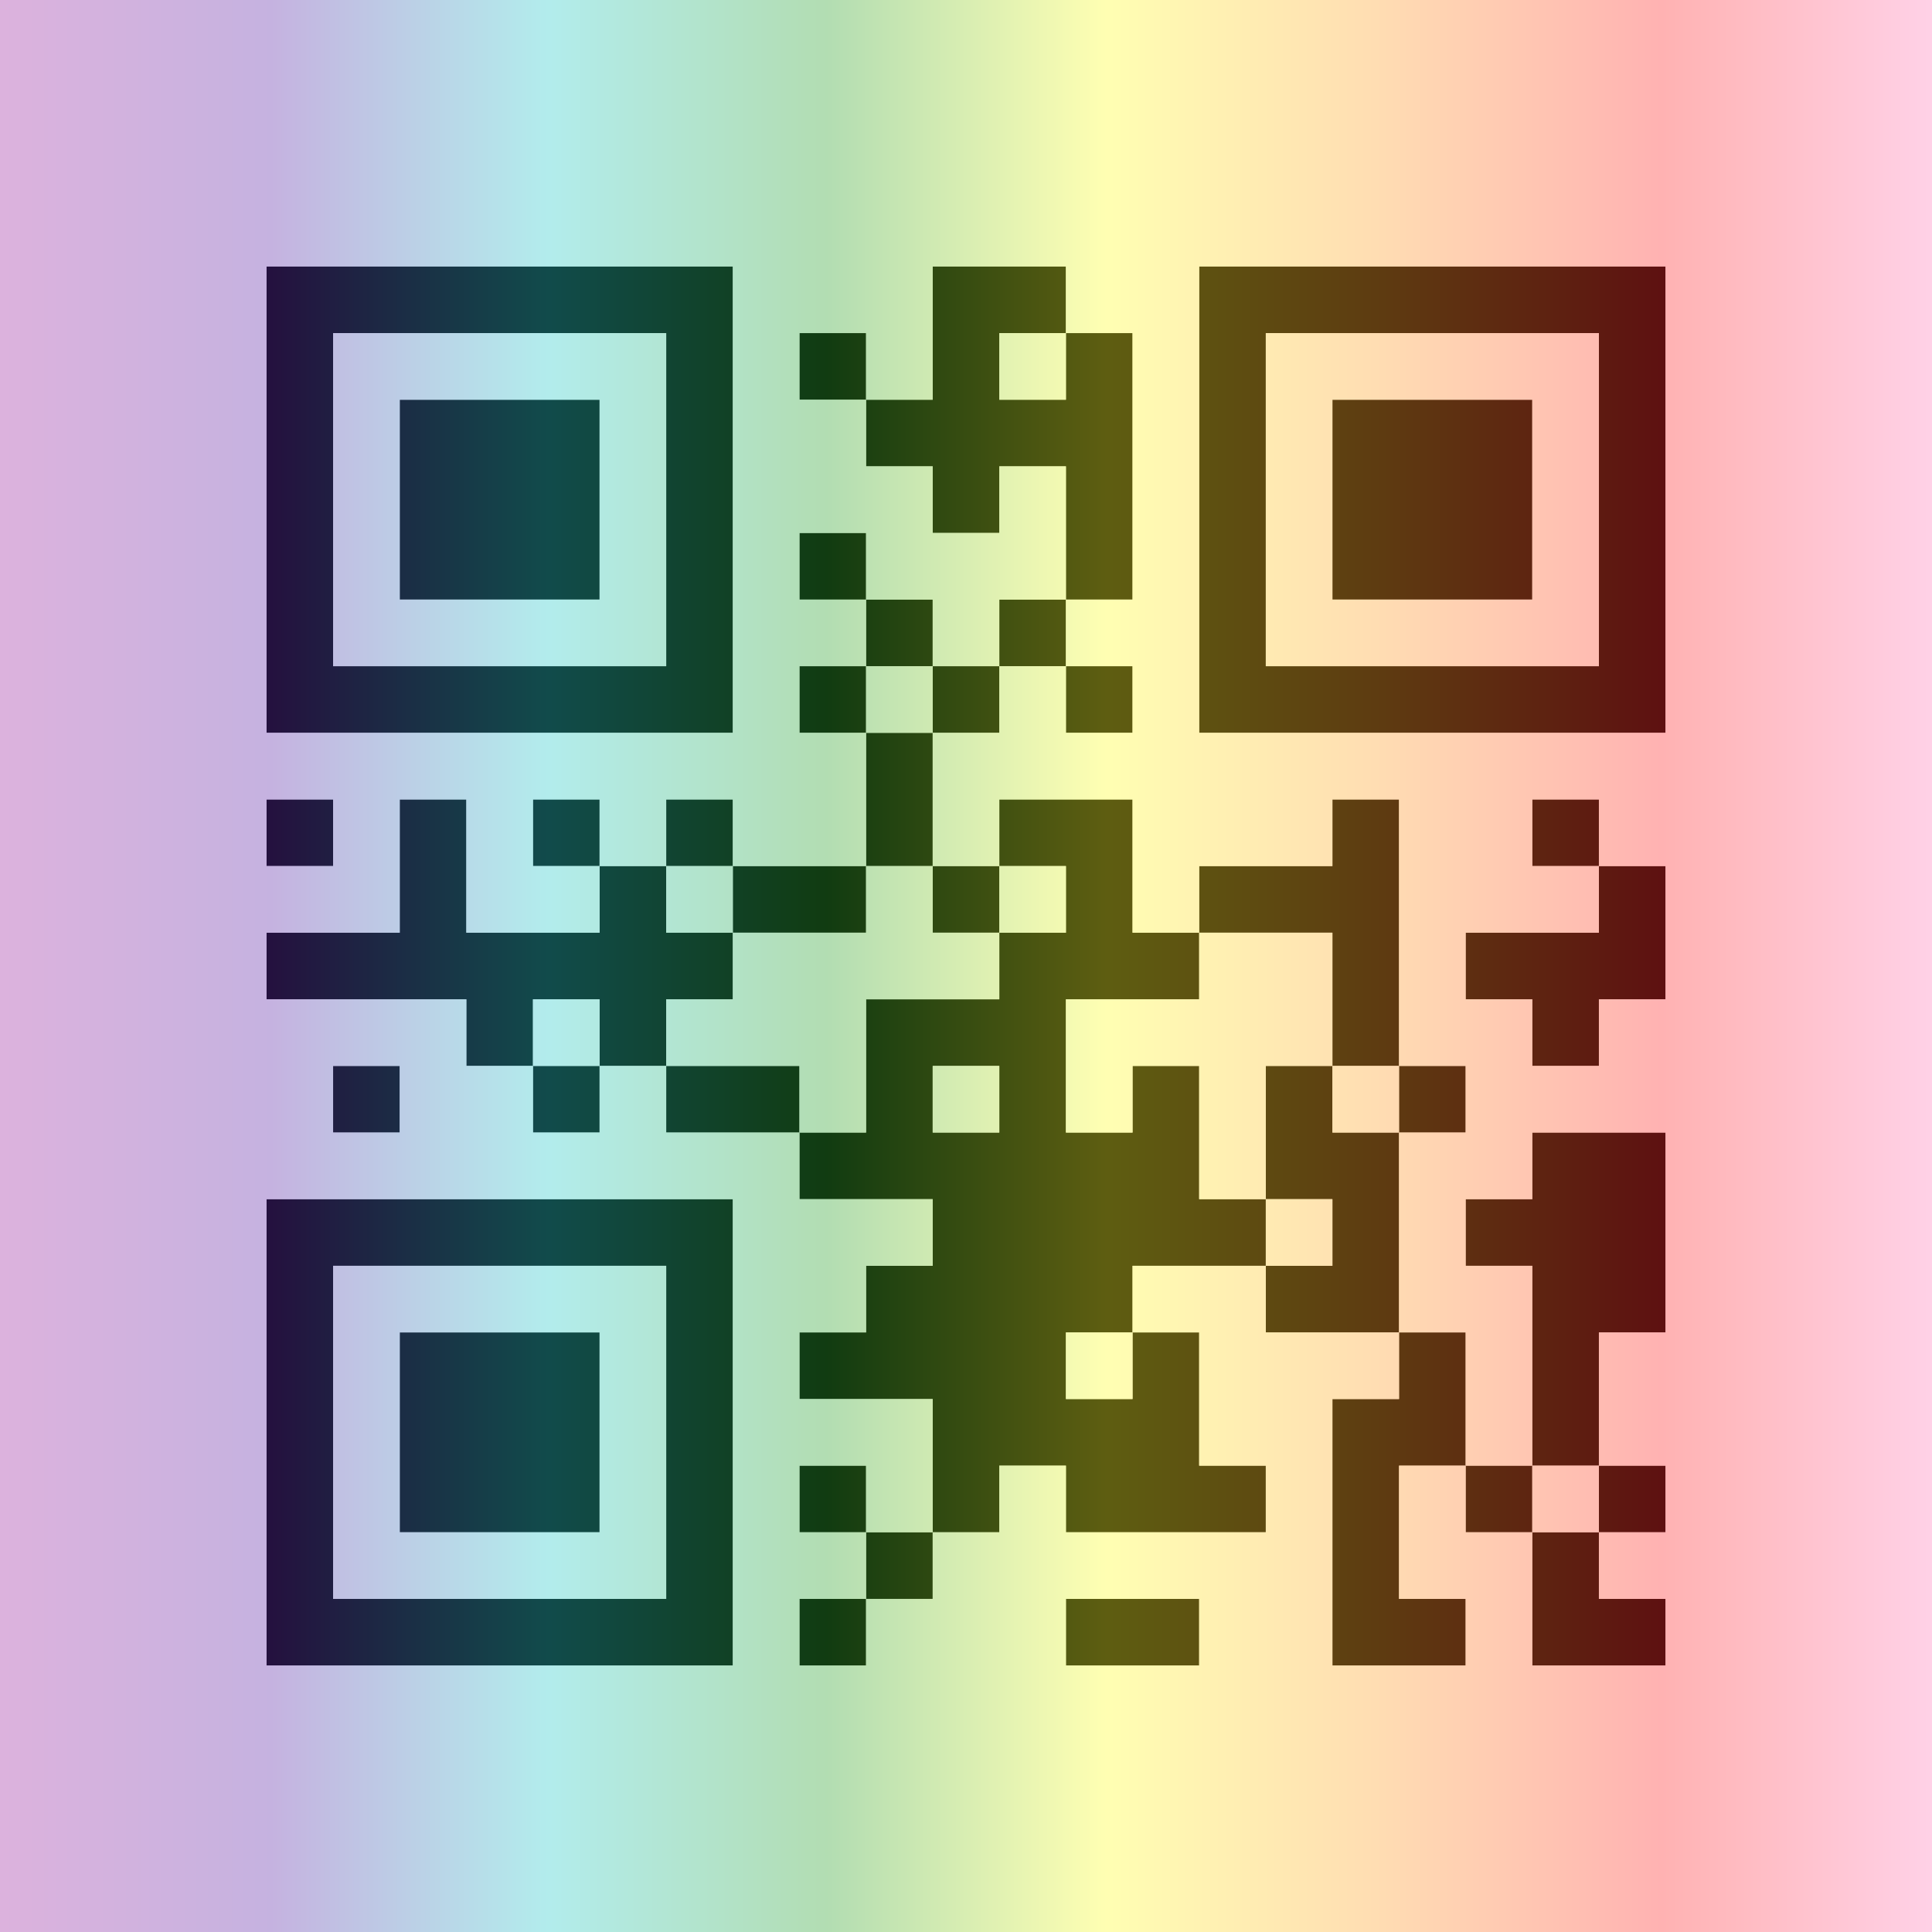
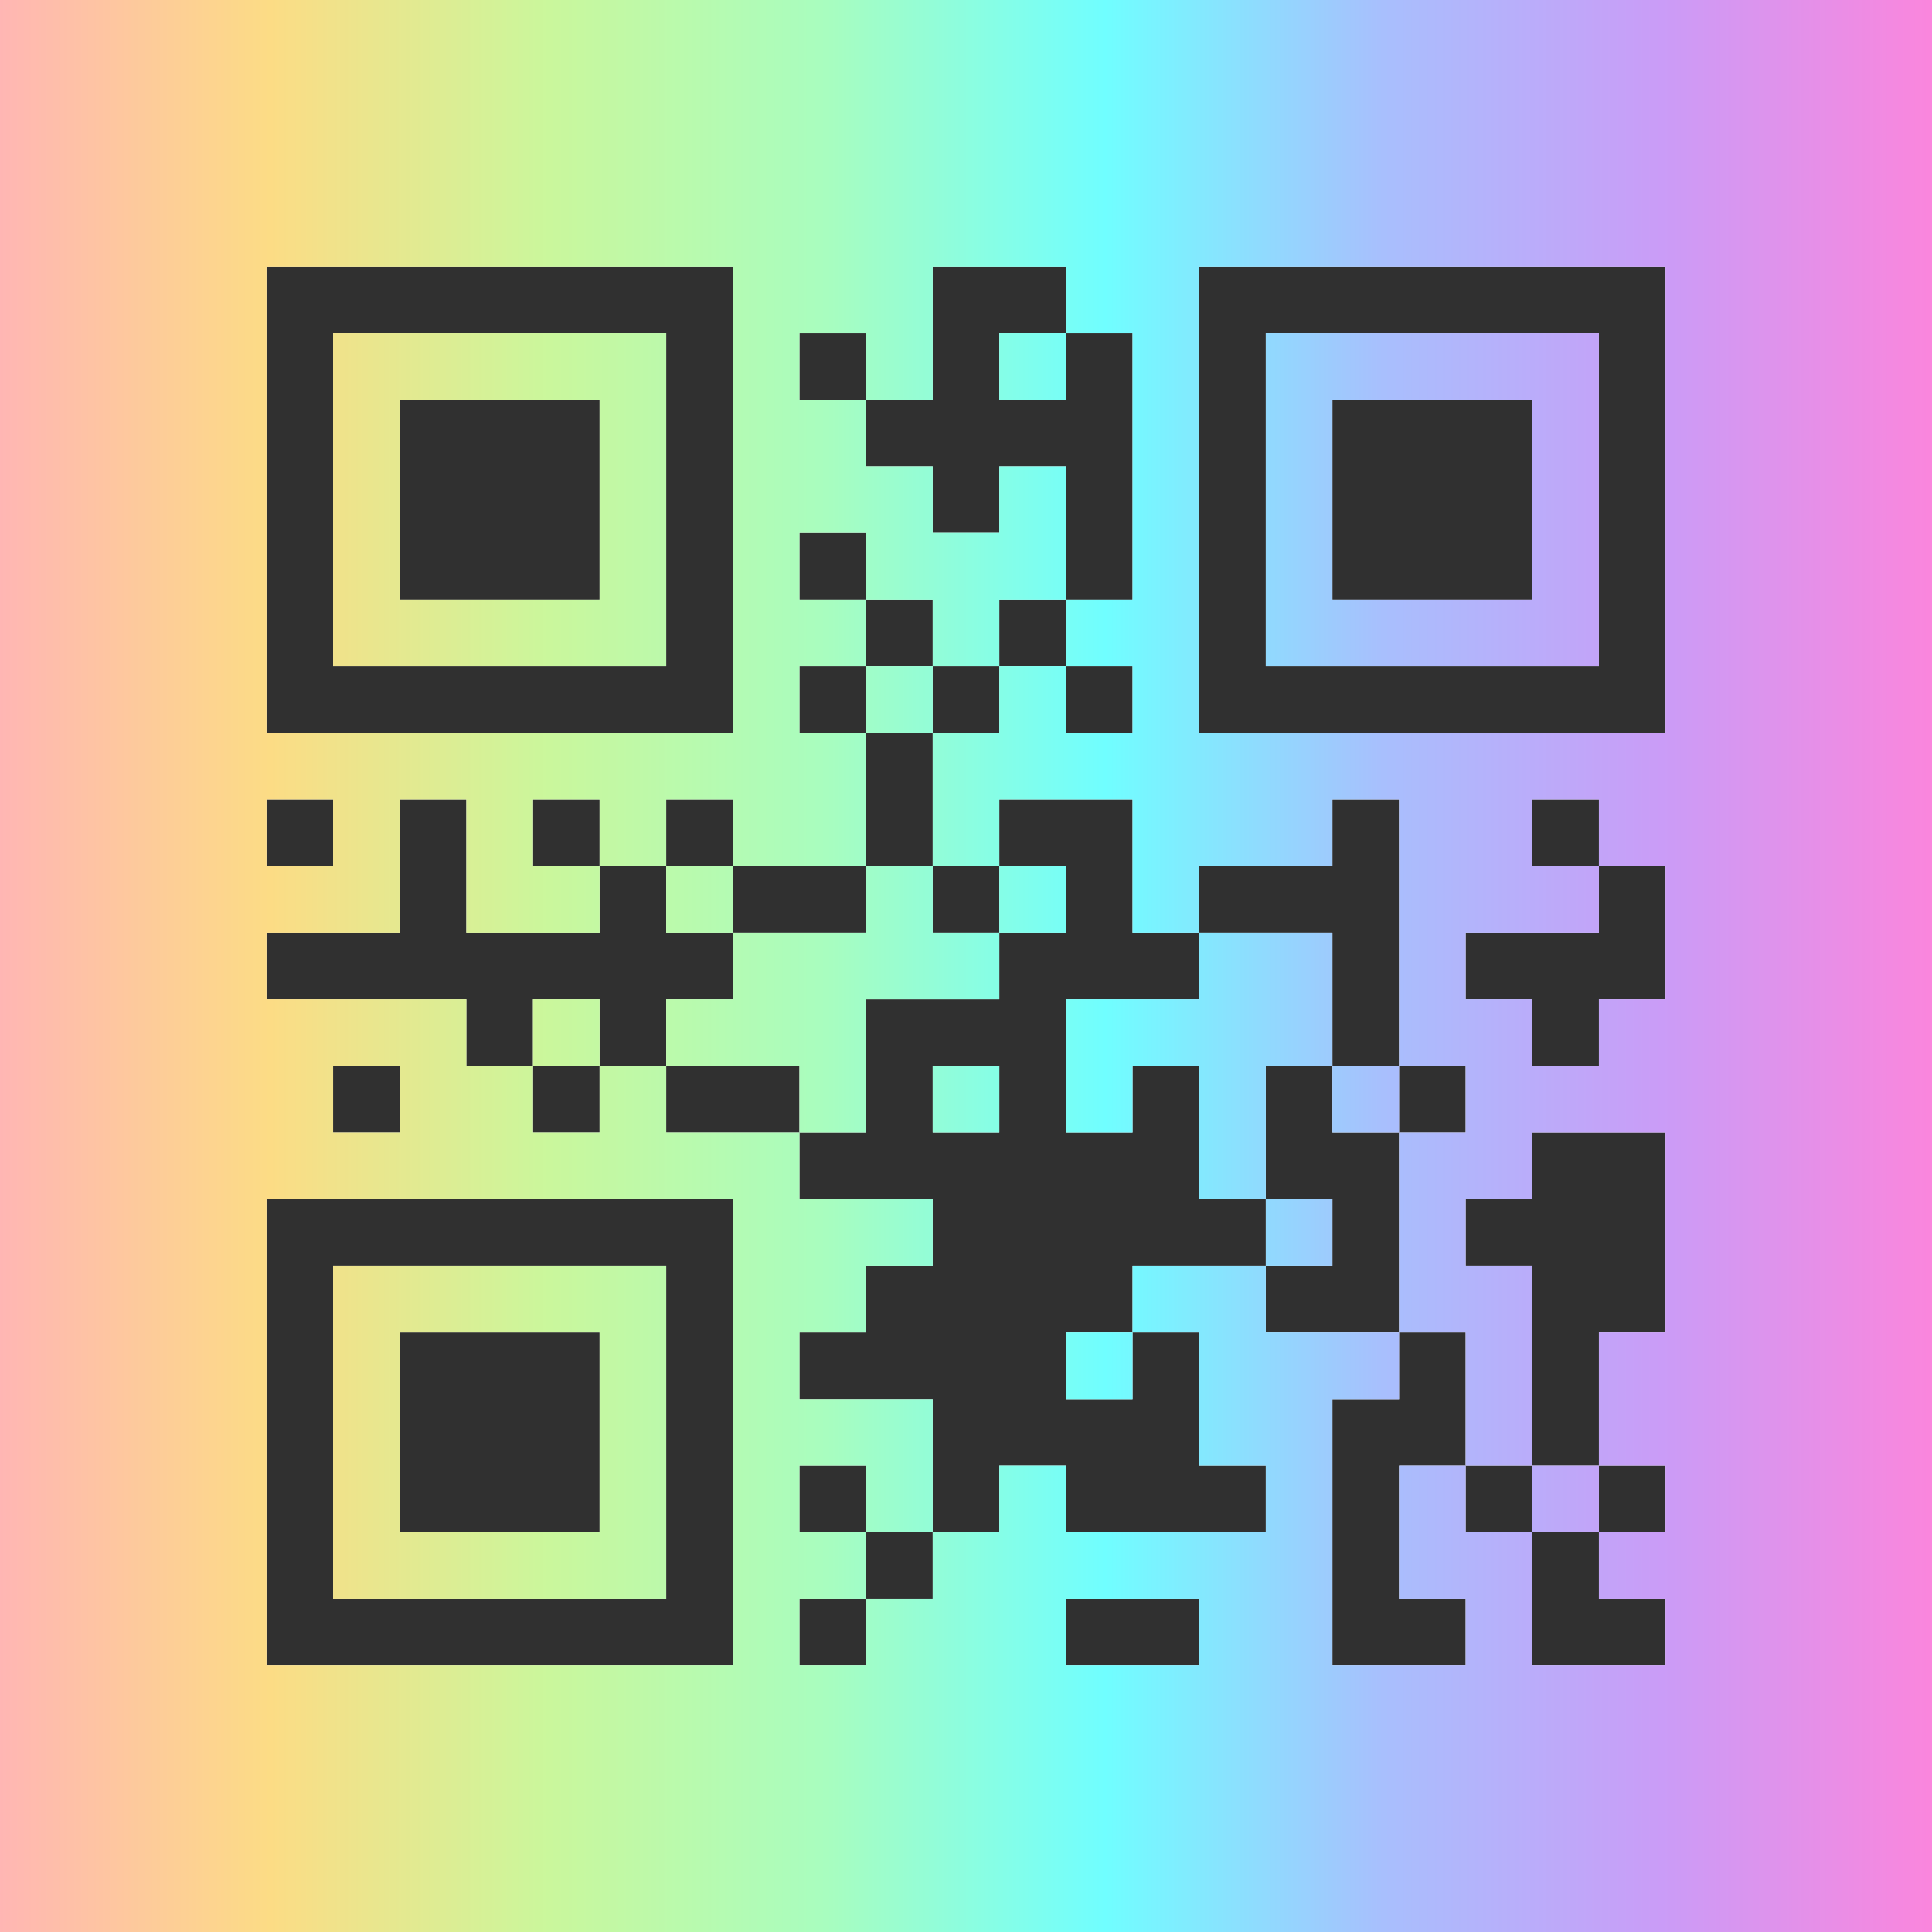
<svg xmlns="http://www.w3.org/2000/svg" version="1.1" viewBox="0 0 29 29" stroke="none">
  <defs>
    <mask id="mask">
      <rect width="100%" height="100%" fill="#FFFFFF" />
      <path d="M4,4h1v1h-1z M5,4h1v1h-1z M6,4h1v1h-1z M7,4h1v1h-1z M8,4h1v1h-1z M9,4h1v1h-1z M10,4h1v1h-1z M14,4h1v1h-1z M15,4h1v1h-1z M18,4h1v1h-1z M19,4h1v1h-1z M20,4h1v1h-1z M21,4h1v1h-1z M22,4h1v1h-1z M23,4h1v1h-1z M24,4h1v1h-1z M4,5h1v1h-1z M10,5h1v1h-1z M12,5h1v1h-1z M14,5h1v1h-1z M16,5h1v1h-1z M18,5h1v1h-1z M24,5h1v1h-1z M4,6h1v1h-1z M6,6h1v1h-1z M7,6h1v1h-1z M8,6h1v1h-1z M10,6h1v1h-1z M13,6h1v1h-1z M14,6h1v1h-1z M15,6h1v1h-1z M16,6h1v1h-1z M18,6h1v1h-1z M20,6h1v1h-1z M21,6h1v1h-1z M22,6h1v1h-1z M24,6h1v1h-1z M4,7h1v1h-1z M6,7h1v1h-1z M7,7h1v1h-1z M8,7h1v1h-1z M10,7h1v1h-1z M14,7h1v1h-1z M16,7h1v1h-1z M18,7h1v1h-1z M20,7h1v1h-1z M21,7h1v1h-1z M22,7h1v1h-1z M24,7h1v1h-1z M4,8h1v1h-1z M6,8h1v1h-1z M7,8h1v1h-1z M8,8h1v1h-1z M10,8h1v1h-1z M12,8h1v1h-1z M16,8h1v1h-1z M18,8h1v1h-1z M20,8h1v1h-1z M21,8h1v1h-1z M22,8h1v1h-1z M24,8h1v1h-1z M4,9h1v1h-1z M10,9h1v1h-1z M13,9h1v1h-1z M15,9h1v1h-1z M18,9h1v1h-1z M24,9h1v1h-1z M4,10h1v1h-1z M5,10h1v1h-1z M6,10h1v1h-1z M7,10h1v1h-1z M8,10h1v1h-1z M9,10h1v1h-1z M10,10h1v1h-1z M12,10h1v1h-1z M14,10h1v1h-1z M16,10h1v1h-1z M18,10h1v1h-1z M19,10h1v1h-1z M20,10h1v1h-1z M21,10h1v1h-1z M22,10h1v1h-1z M23,10h1v1h-1z M24,10h1v1h-1z M13,11h1v1h-1z M4,12h1v1h-1z M6,12h1v1h-1z M8,12h1v1h-1z M10,12h1v1h-1z M13,12h1v1h-1z M15,12h1v1h-1z M16,12h1v1h-1z M20,12h1v1h-1z M23,12h1v1h-1z M6,13h1v1h-1z M9,13h1v1h-1z M11,13h1v1h-1z M12,13h1v1h-1z M14,13h1v1h-1z M16,13h1v1h-1z M18,13h1v1h-1z M19,13h1v1h-1z M20,13h1v1h-1z M24,13h1v1h-1z M4,14h1v1h-1z M5,14h1v1h-1z M6,14h1v1h-1z M7,14h1v1h-1z M8,14h1v1h-1z M9,14h1v1h-1z M10,14h1v1h-1z M15,14h1v1h-1z M16,14h1v1h-1z M17,14h1v1h-1z M20,14h1v1h-1z M22,14h1v1h-1z M23,14h1v1h-1z M24,14h1v1h-1z M7,15h1v1h-1z M9,15h1v1h-1z M13,15h1v1h-1z M14,15h1v1h-1z M15,15h1v1h-1z M20,15h1v1h-1z M23,15h1v1h-1z M5,16h1v1h-1z M8,16h1v1h-1z M10,16h1v1h-1z M11,16h1v1h-1z M13,16h1v1h-1z M15,16h1v1h-1z M17,16h1v1h-1z M19,16h1v1h-1z M21,16h1v1h-1z M12,17h1v1h-1z M13,17h1v1h-1z M14,17h1v1h-1z M15,17h1v1h-1z M16,17h1v1h-1z M17,17h1v1h-1z M19,17h1v1h-1z M20,17h1v1h-1z M23,17h1v1h-1z M24,17h1v1h-1z M4,18h1v1h-1z M5,18h1v1h-1z M6,18h1v1h-1z M7,18h1v1h-1z M8,18h1v1h-1z M9,18h1v1h-1z M10,18h1v1h-1z M14,18h1v1h-1z M15,18h1v1h-1z M16,18h1v1h-1z M17,18h1v1h-1z M18,18h1v1h-1z M20,18h1v1h-1z M22,18h1v1h-1z M23,18h1v1h-1z M24,18h1v1h-1z M4,19h1v1h-1z M10,19h1v1h-1z M13,19h1v1h-1z M14,19h1v1h-1z M15,19h1v1h-1z M16,19h1v1h-1z M19,19h1v1h-1z M20,19h1v1h-1z M23,19h1v1h-1z M24,19h1v1h-1z M4,20h1v1h-1z M6,20h1v1h-1z M7,20h1v1h-1z M8,20h1v1h-1z M10,20h1v1h-1z M12,20h1v1h-1z M13,20h1v1h-1z M14,20h1v1h-1z M15,20h1v1h-1z M17,20h1v1h-1z M21,20h1v1h-1z M23,20h1v1h-1z M4,21h1v1h-1z M6,21h1v1h-1z M7,21h1v1h-1z M8,21h1v1h-1z M10,21h1v1h-1z M14,21h1v1h-1z M15,21h1v1h-1z M16,21h1v1h-1z M17,21h1v1h-1z M20,21h1v1h-1z M21,21h1v1h-1z M23,21h1v1h-1z M4,22h1v1h-1z M6,22h1v1h-1z M7,22h1v1h-1z M8,22h1v1h-1z M10,22h1v1h-1z M12,22h1v1h-1z M14,22h1v1h-1z M16,22h1v1h-1z M17,22h1v1h-1z M18,22h1v1h-1z M20,22h1v1h-1z M22,22h1v1h-1z M24,22h1v1h-1z M4,23h1v1h-1z M10,23h1v1h-1z M13,23h1v1h-1z M20,23h1v1h-1z M23,23h1v1h-1z M4,24h1v1h-1z M5,24h1v1h-1z M6,24h1v1h-1z M7,24h1v1h-1z M8,24h1v1h-1z M9,24h1v1h-1z M10,24h1v1h-1z M12,24h1v1h-1z M16,24h1v1h-1z M17,24h1v1h-1z M20,24h1v1h-1z M21,24h1v1h-1z M23,24h1v1h-1z M24,24h1v1h-1z" fill="#000000" />
    </mask>
    <linearGradient id="rainbow">
-       <stop offset="0%" stop-color="hsl(300deg,100%,28%)" />
-       <stop offset="14.285%" stop-color="hsl(265deg,100%,30%)" />
-       <stop offset="28.571%" stop-color="hsl(180deg,100%,38%)" />
-       <stop offset="42.857%" stop-color="hsl(120deg,100%,28%)" />
-       <stop offset="57.142%" stop-color="hsl(60deg,100%,50%)" />
-       <stop offset="71.428%" stop-color="hsl(33deg,100%,50%)" />
-       <stop offset="85.712%" stop-color="hsl(0deg,100%,50%)" />
-       <stop offset="100%" stop-color="hsl(330deg,100%,71%)" />
+       <stop offset="0.000%" stop-color="#ffb5b5" />
+       <stop offset="14.286%" stop-color="#fcdc85" />
+       <stop offset="28.571%" stop-color="#caf79c" />
+       <stop offset="42.857%" stop-color="#a8fdbf" />
+       <stop offset="57.143%" stop-color="#70feff" />
+       <stop offset="71.429%" stop-color="#a8bffd" />
+       <stop offset="85.714%" stop-color="#ca9cf7" />
+       <stop offset="100.000%" stop-color="#fc85dc" />
    </linearGradient>
  </defs>
-   <path d="M4,4h1v1h-1z M5,4h1v1h-1z M6,4h1v1h-1z M7,4h1v1h-1z M8,4h1v1h-1z M9,4h1v1h-1z M10,4h1v1h-1z M14,4h1v1h-1z M15,4h1v1h-1z M18,4h1v1h-1z M19,4h1v1h-1z M20,4h1v1h-1z M21,4h1v1h-1z M22,4h1v1h-1z M23,4h1v1h-1z M24,4h1v1h-1z M4,5h1v1h-1z M10,5h1v1h-1z M12,5h1v1h-1z M14,5h1v1h-1z M16,5h1v1h-1z M18,5h1v1h-1z M24,5h1v1h-1z M4,6h1v1h-1z M6,6h1v1h-1z M7,6h1v1h-1z M8,6h1v1h-1z M10,6h1v1h-1z M13,6h1v1h-1z M14,6h1v1h-1z M15,6h1v1h-1z M16,6h1v1h-1z M18,6h1v1h-1z M20,6h1v1h-1z M21,6h1v1h-1z M22,6h1v1h-1z M24,6h1v1h-1z M4,7h1v1h-1z M6,7h1v1h-1z M7,7h1v1h-1z M8,7h1v1h-1z M10,7h1v1h-1z M14,7h1v1h-1z M16,7h1v1h-1z M18,7h1v1h-1z M20,7h1v1h-1z M21,7h1v1h-1z M22,7h1v1h-1z M24,7h1v1h-1z M4,8h1v1h-1z M6,8h1v1h-1z M7,8h1v1h-1z M8,8h1v1h-1z M10,8h1v1h-1z M12,8h1v1h-1z M16,8h1v1h-1z M18,8h1v1h-1z M20,8h1v1h-1z M21,8h1v1h-1z M22,8h1v1h-1z M24,8h1v1h-1z M4,9h1v1h-1z M10,9h1v1h-1z M13,9h1v1h-1z M15,9h1v1h-1z M18,9h1v1h-1z M24,9h1v1h-1z M4,10h1v1h-1z M5,10h1v1h-1z M6,10h1v1h-1z M7,10h1v1h-1z M8,10h1v1h-1z M9,10h1v1h-1z M10,10h1v1h-1z M12,10h1v1h-1z M14,10h1v1h-1z M16,10h1v1h-1z M18,10h1v1h-1z M19,10h1v1h-1z M20,10h1v1h-1z M21,10h1v1h-1z M22,10h1v1h-1z M23,10h1v1h-1z M24,10h1v1h-1z M13,11h1v1h-1z M4,12h1v1h-1z M6,12h1v1h-1z M8,12h1v1h-1z M10,12h1v1h-1z M13,12h1v1h-1z M15,12h1v1h-1z M16,12h1v1h-1z M20,12h1v1h-1z M23,12h1v1h-1z M6,13h1v1h-1z M9,13h1v1h-1z M11,13h1v1h-1z M12,13h1v1h-1z M14,13h1v1h-1z M16,13h1v1h-1z M18,13h1v1h-1z M19,13h1v1h-1z M20,13h1v1h-1z M24,13h1v1h-1z M4,14h1v1h-1z M5,14h1v1h-1z M6,14h1v1h-1z M7,14h1v1h-1z M8,14h1v1h-1z M9,14h1v1h-1z M10,14h1v1h-1z M15,14h1v1h-1z M16,14h1v1h-1z M17,14h1v1h-1z M20,14h1v1h-1z M22,14h1v1h-1z M23,14h1v1h-1z M24,14h1v1h-1z M7,15h1v1h-1z M9,15h1v1h-1z M13,15h1v1h-1z M14,15h1v1h-1z M15,15h1v1h-1z M20,15h1v1h-1z M23,15h1v1h-1z M5,16h1v1h-1z M8,16h1v1h-1z M10,16h1v1h-1z M11,16h1v1h-1z M13,16h1v1h-1z M15,16h1v1h-1z M17,16h1v1h-1z M19,16h1v1h-1z M21,16h1v1h-1z M12,17h1v1h-1z M13,17h1v1h-1z M14,17h1v1h-1z M15,17h1v1h-1z M16,17h1v1h-1z M17,17h1v1h-1z M19,17h1v1h-1z M20,17h1v1h-1z M23,17h1v1h-1z M24,17h1v1h-1z M4,18h1v1h-1z M5,18h1v1h-1z M6,18h1v1h-1z M7,18h1v1h-1z M8,18h1v1h-1z M9,18h1v1h-1z M10,18h1v1h-1z M14,18h1v1h-1z M15,18h1v1h-1z M16,18h1v1h-1z M17,18h1v1h-1z M18,18h1v1h-1z M20,18h1v1h-1z M22,18h1v1h-1z M23,18h1v1h-1z M24,18h1v1h-1z M4,19h1v1h-1z M10,19h1v1h-1z M13,19h1v1h-1z M14,19h1v1h-1z M15,19h1v1h-1z M16,19h1v1h-1z M19,19h1v1h-1z M20,19h1v1h-1z M23,19h1v1h-1z M24,19h1v1h-1z M4,20h1v1h-1z M6,20h1v1h-1z M7,20h1v1h-1z M8,20h1v1h-1z M10,20h1v1h-1z M12,20h1v1h-1z M13,20h1v1h-1z M14,20h1v1h-1z M15,20h1v1h-1z M17,20h1v1h-1z M21,20h1v1h-1z M23,20h1v1h-1z M4,21h1v1h-1z M6,21h1v1h-1z M7,21h1v1h-1z M8,21h1v1h-1z M10,21h1v1h-1z M14,21h1v1h-1z M15,21h1v1h-1z M16,21h1v1h-1z M17,21h1v1h-1z M20,21h1v1h-1z M21,21h1v1h-1z M23,21h1v1h-1z M4,22h1v1h-1z M6,22h1v1h-1z M7,22h1v1h-1z M8,22h1v1h-1z M10,22h1v1h-1z M12,22h1v1h-1z M14,22h1v1h-1z M16,22h1v1h-1z M17,22h1v1h-1z M18,22h1v1h-1z M20,22h1v1h-1z M22,22h1v1h-1z M24,22h1v1h-1z M4,23h1v1h-1z M10,23h1v1h-1z M13,23h1v1h-1z M20,23h1v1h-1z M23,23h1v1h-1z M4,24h1v1h-1z M5,24h1v1h-1z M6,24h1v1h-1z M7,24h1v1h-1z M8,24h1v1h-1z M9,24h1v1h-1z M10,24h1v1h-1z M12,24h1v1h-1z M16,24h1v1h-1z M17,24h1v1h-1z M20,24h1v1h-1z M21,24h1v1h-1z M23,24h1v1h-1z M24,24h1v1h-1z" fill="#000000" fill-opacity="0.9" />
-   <rect width="100%" height="100%" fill="#FFFFFF" mask="url(#mask)" fill-opacity="0.99" />
-   <rect width="100%" height="100%" fill="url(#rainbow)" fill-opacity="0.3" />
+   <path d="M4,4h1v1h-1z M5,4h1v1h-1z M6,4h1v1h-1z M7,4h1v1h-1z M8,4h1v1h-1z M9,4h1v1h-1z M10,4h1v1h-1z M14,4h1v1h-1z M15,4h1v1h-1z M18,4h1v1h-1z M19,4h1v1h-1z M20,4h1v1h-1z M21,4h1v1h-1z M22,4h1v1h-1z M23,4h1v1h-1z M24,4h1v1h-1z M4,5h1v1h-1z M10,5h1v1h-1z M12,5h1v1h-1z M14,5h1v1h-1z M16,5h1v1h-1z M18,5h1v1h-1z M24,5h1v1h-1z M4,6h1v1h-1z M6,6h1v1h-1z M7,6h1v1h-1z M8,6h1v1h-1z M10,6h1v1h-1z M13,6h1v1h-1z M14,6h1v1h-1z M15,6h1v1h-1z M16,6h1v1h-1z M18,6h1v1h-1z M20,6h1v1h-1z M21,6h1v1h-1z M22,6h1v1h-1z M24,6h1v1h-1z M4,7h1v1h-1z M6,7h1v1h-1z M7,7h1v1h-1z M8,7h1v1h-1z M10,7h1v1h-1z M14,7h1v1h-1z M16,7h1v1h-1z M18,7h1v1h-1z M20,7h1v1h-1z M21,7h1v1h-1z M22,7h1v1h-1z M24,7h1v1h-1z M4,8h1v1h-1z M6,8h1v1h-1z M7,8h1v1h-1z M8,8h1v1h-1z M10,8h1v1h-1z M12,8h1v1h-1z M16,8h1v1h-1z M18,8h1v1h-1z M20,8h1v1h-1z M21,8h1v1h-1z M22,8h1v1h-1z M24,8h1v1h-1z M4,9h1v1h-1z M10,9h1v1h-1z M13,9h1v1h-1z M15,9h1v1h-1z M18,9h1v1h-1z M24,9h1v1h-1z M4,10h1v1h-1z M5,10h1v1h-1z M6,10h1v1h-1z M7,10h1v1h-1z M8,10h1v1h-1z M9,10h1v1h-1z M10,10h1v1h-1z M12,10h1v1h-1z M14,10h1v1h-1z M16,10h1v1h-1z M18,10h1v1h-1z M19,10h1v1h-1z M20,10h1v1h-1z M21,10h1v1h-1z M22,10h1v1h-1z M23,10h1v1h-1z M24,10h1v1h-1z M13,11h1v1h-1z M4,12h1v1h-1z M6,12h1v1h-1z M8,12h1v1h-1z M10,12h1v1h-1z M13,12h1v1h-1z M15,12h1v1h-1z M16,12h1v1h-1z M20,12h1v1h-1z M23,12h1v1h-1z M6,13h1v1h-1z M9,13h1v1h-1z M11,13h1v1h-1z M12,13h1v1h-1z M14,13h1v1h-1z M16,13h1v1h-1z M18,13h1v1h-1z M19,13h1v1h-1z M20,13h1v1h-1z M24,13h1v1h-1z M4,14h1v1h-1z M5,14h1v1h-1z M6,14h1v1h-1z M7,14h1v1h-1z M8,14h1v1h-1z M9,14h1v1h-1z M10,14h1v1h-1z M15,14h1v1h-1z M16,14h1v1h-1z M17,14h1v1h-1z M20,14h1v1h-1z M22,14h1v1h-1z M23,14h1v1h-1z M24,14h1v1h-1z M7,15h1v1h-1z M9,15h1v1h-1z M13,15h1v1h-1z M14,15h1v1h-1z M15,15h1v1h-1z M20,15h1v1h-1z M23,15h1v1h-1z M5,16h1v1h-1z M8,16h1v1h-1z M10,16h1v1h-1z M11,16h1v1h-1z M13,16h1v1h-1z M15,16h1v1h-1z M17,16h1v1h-1z M19,16h1v1h-1z M21,16h1v1h-1z M12,17h1v1h-1z M13,17h1v1h-1z M14,17h1v1h-1z M15,17h1v1h-1z M16,17h1v1h-1z M17,17h1v1h-1z M19,17h1v1h-1z M20,17h1v1h-1z M23,17h1v1h-1z M24,17h1v1h-1z M4,18h1v1h-1z M5,18h1v1h-1z M6,18h1v1h-1z M7,18h1v1h-1z M8,18h1v1h-1z M9,18h1v1h-1z M10,18h1v1h-1z M14,18h1v1h-1z M15,18h1v1h-1z M16,18h1v1h-1z M17,18h1v1h-1z M18,18h1v1h-1z M20,18h1v1h-1z M22,18h1v1h-1z M23,18h1v1h-1z M24,18h1v1h-1z M4,19h1v1h-1z M10,19h1v1h-1z M13,19h1v1h-1z M14,19h1v1h-1z M15,19h1v1h-1z M16,19h1v1h-1z M19,19h1v1h-1z M20,19h1v1h-1z M23,19h1v1h-1z M24,19h1v1h-1z M4,20h1v1h-1z M6,20h1v1h-1z M7,20h1v1h-1z M8,20h1v1h-1z M10,20h1v1h-1z M12,20h1v1h-1z M13,20h1v1h-1z M14,20h1v1h-1z M15,20h1v1h-1z M17,20h1v1h-1z M21,20h1v1h-1z M23,20h1v1h-1z M4,21h1v1h-1z M6,21h1v1h-1z M7,21h1v1h-1z M8,21h1v1h-1z M10,21h1v1h-1z M14,21h1v1h-1z M15,21h1v1h-1z M16,21h1v1h-1z M17,21h1v1h-1z M20,21h1v1h-1z M21,21h1v1h-1z M23,21h1v1h-1z M4,22h1v1h-1z M6,22h1v1h-1z M7,22h1v1h-1z M8,22h1v1h-1z M10,22h1v1h-1z M12,22h1v1h-1z M14,22h1v1h-1z M16,22h1v1h-1z M17,22h1v1h-1z M18,22h1v1h-1z M20,22h1v1h-1z M22,22h1v1h-1z M24,22h1v1h-1z M4,23h1v1h-1z M10,23h1v1h-1z M13,23h1v1h-1z M20,23h1v1h-1z M23,23h1v1h-1z M4,24h1v1h-1z M5,24h1v1h-1z M6,24h1v1h-1z M7,24h1v1h-1z M8,24h1v1h-1z M9,24h1v1h-1z M10,24h1v1h-1z M12,24h1v1h-1z M16,24h1v1h-1z M17,24h1v1h-1z M20,24h1v1h-1z M21,24h1v1h-1z M23,24h1v1h-1z M24,24h1v1h-1z" fill="#000000" fill-opacity="0.8" />
+   <rect width="100%" height="100%" fill="url(#rainbow)" mask="url(#mask)" />
</svg>
